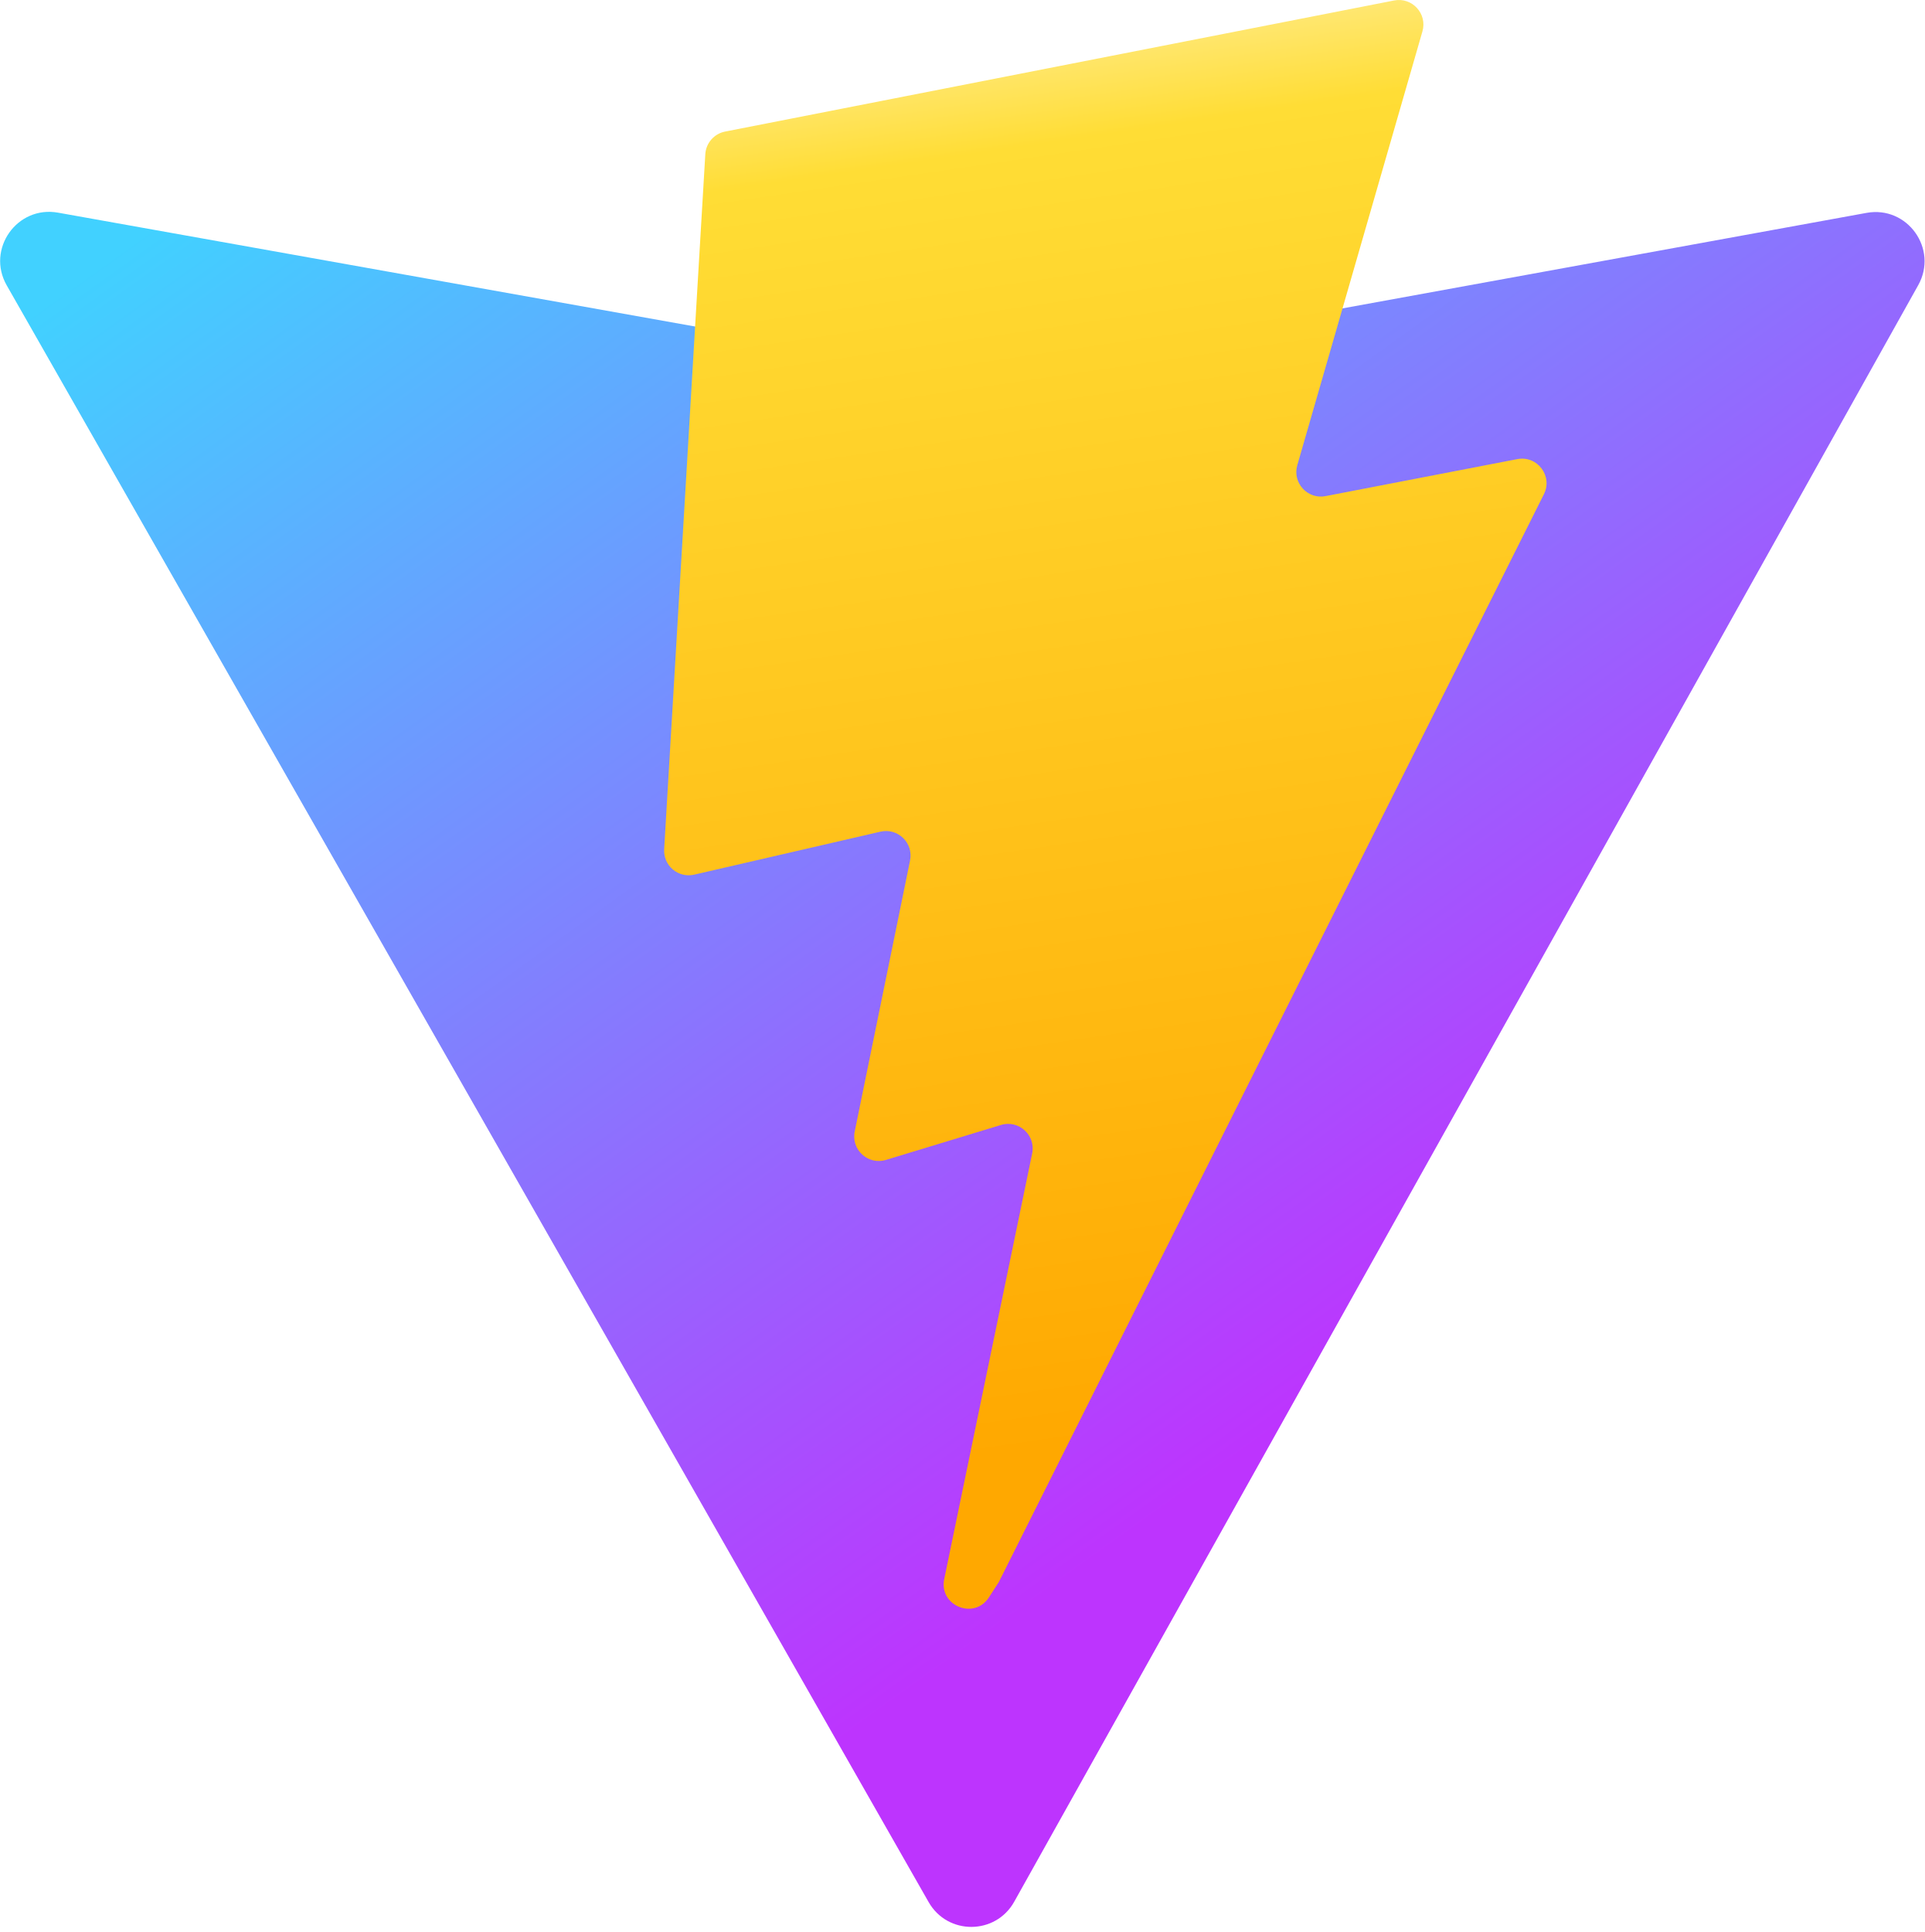
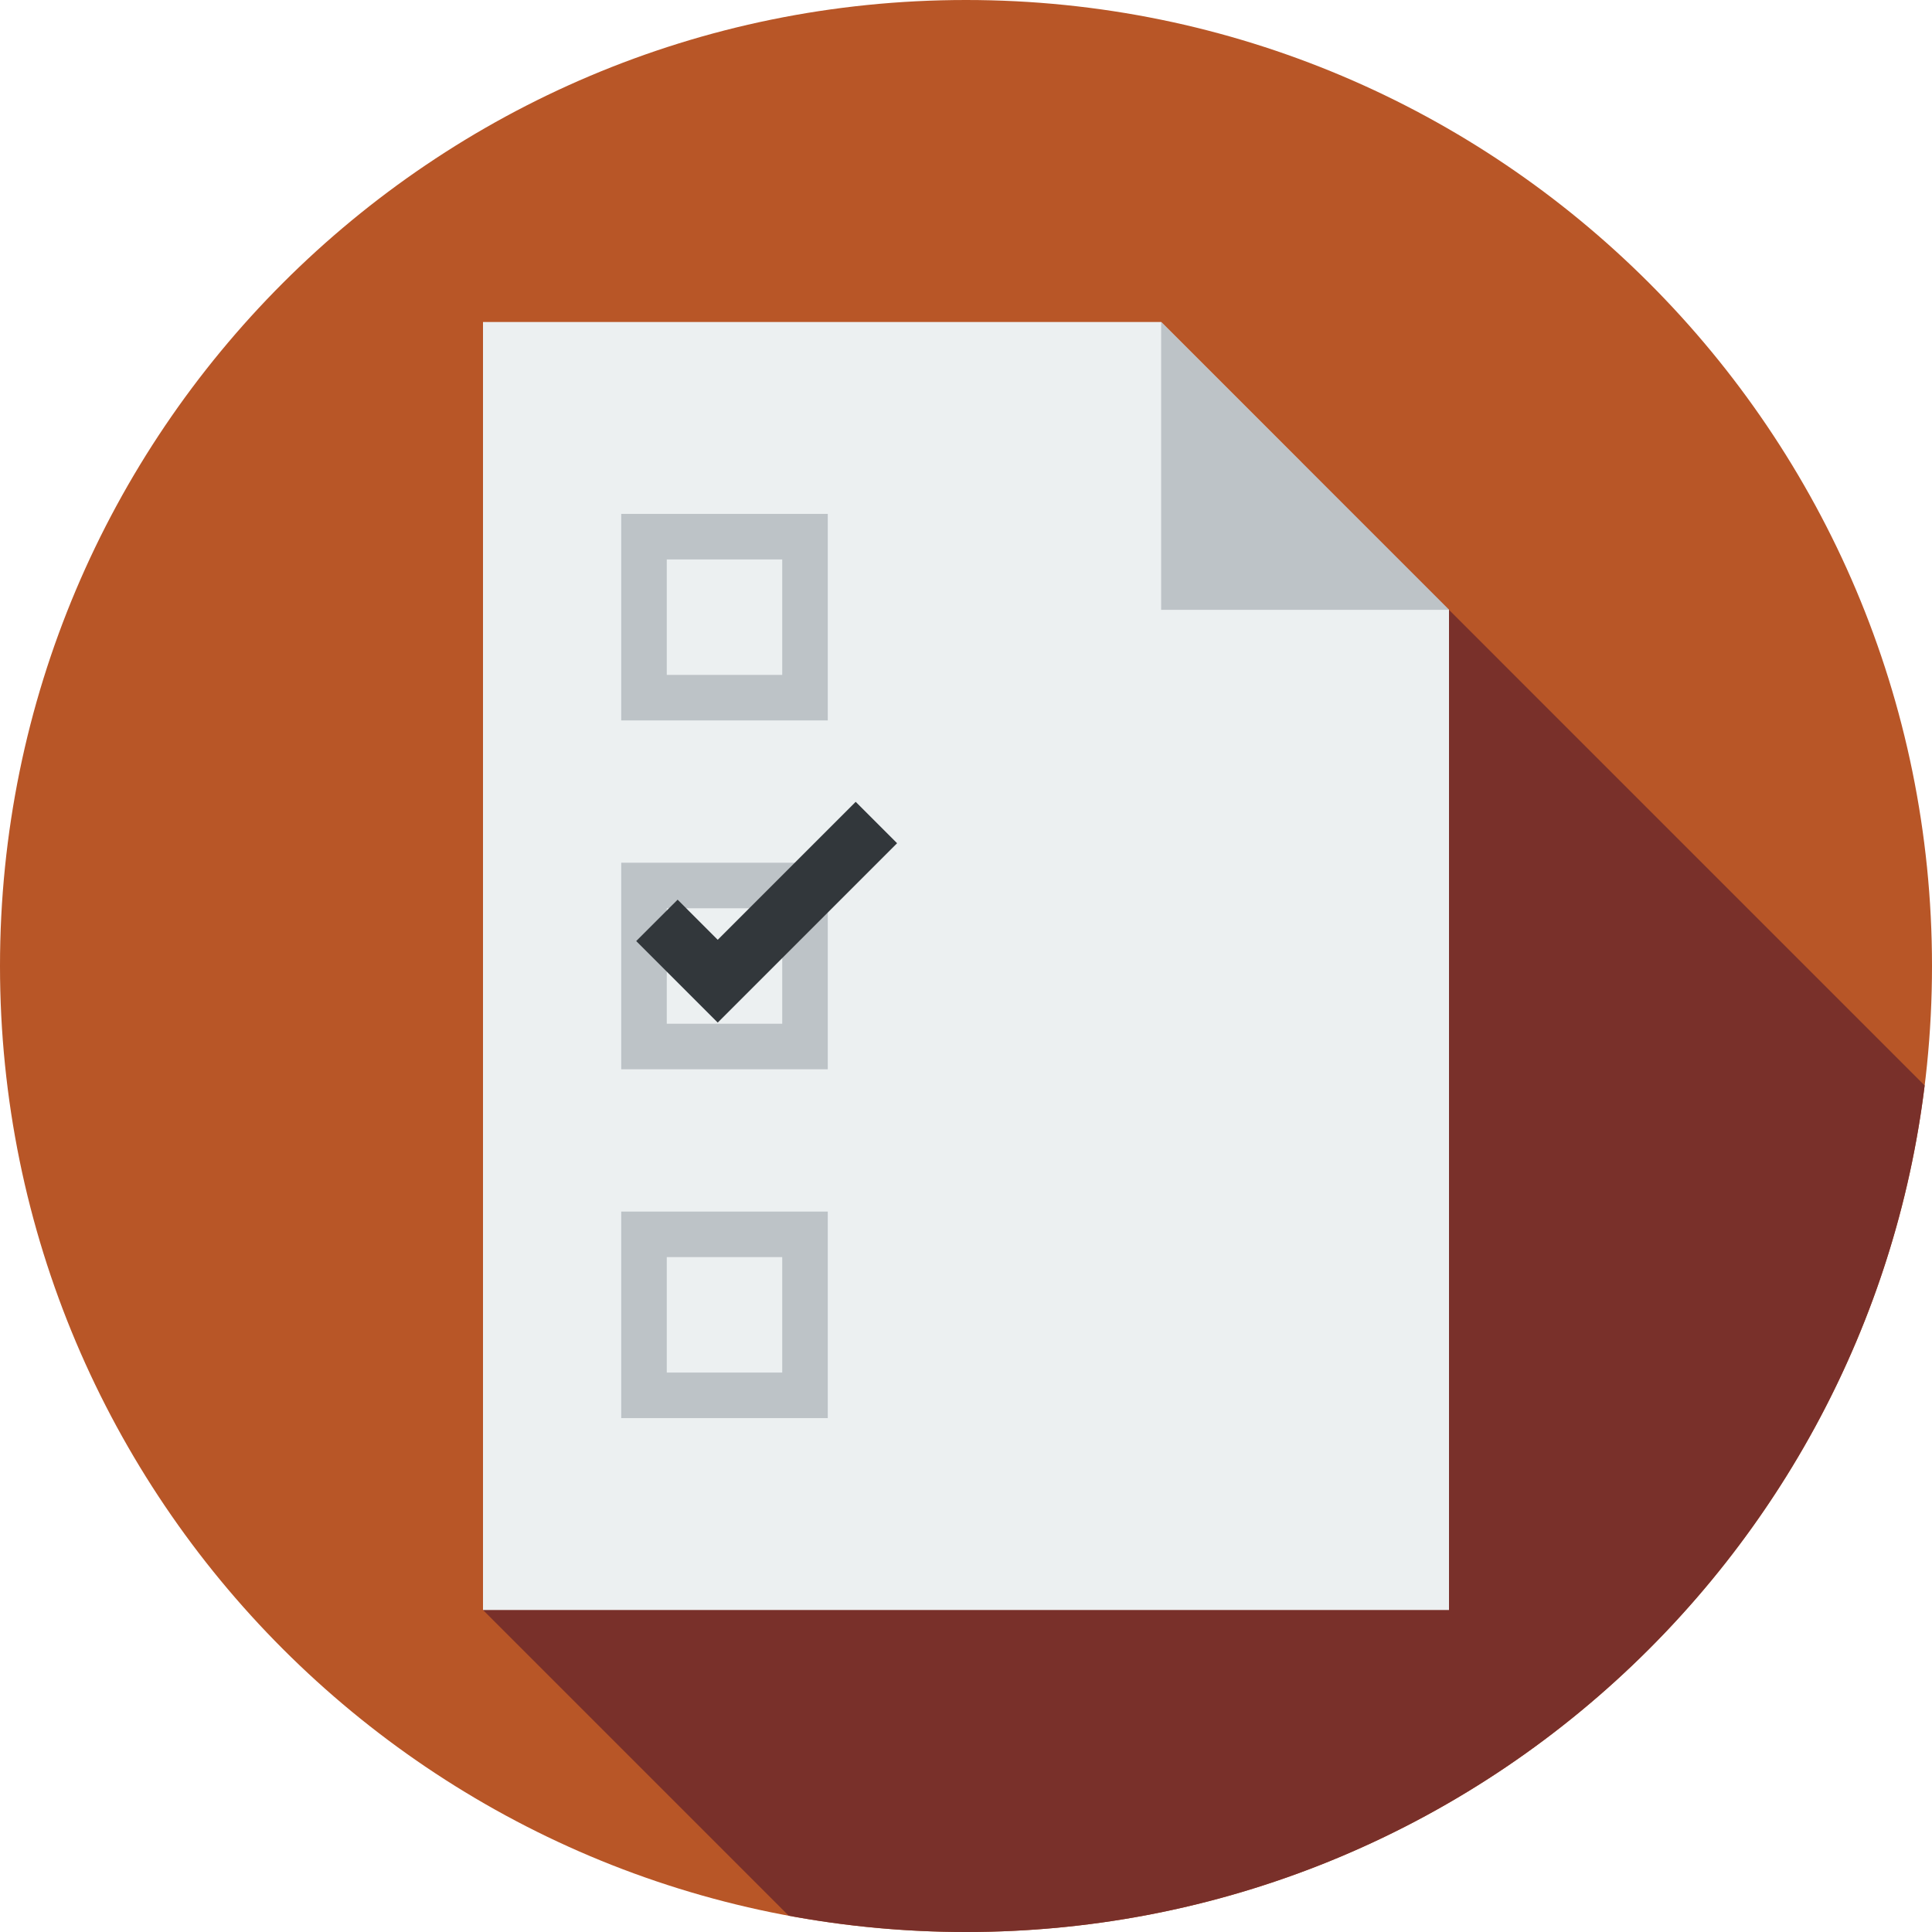
- <svg xmlns="http://www.w3.org/2000/svg" aria-hidden="true" role="img" class="iconify iconify--logos" width="31.88" height="32" preserveAspectRatio="xMidYMid meet" viewBox="0 0 256 257">
-   <defs>
-     <linearGradient id="IconifyId1813088fe1fbc01fb466" x1="-.828%" x2="57.636%" y1="7.652%" y2="78.411%">
-       <stop offset="0%" stop-color="#41D1FF" />
-       <stop offset="100%" stop-color="#BD34FE" />
-     </linearGradient>
-     <linearGradient id="IconifyId1813088fe1fbc01fb467" x1="43.376%" x2="50.316%" y1="2.242%" y2="89.03%">
-       <stop offset="0%" stop-color="#FFEA83" />
-       <stop offset="8.333%" stop-color="#FFDD35" />
-       <stop offset="100%" stop-color="#FFA800" />
-     </linearGradient>
-   </defs>
-   <path fill="url(#IconifyId1813088fe1fbc01fb466)" d="M255.153 37.938L134.897 252.976c-2.483 4.44-8.862 4.466-11.382.048L.875 37.958c-2.746-4.814 1.371-10.646 6.827-9.67l120.385 21.517a6.537 6.537 0 0 0 2.322-.004l117.867-21.483c5.438-.991 9.574 4.796 6.877 9.62Z" />
-   <path fill="url(#IconifyId1813088fe1fbc01fb467)" d="M185.432.063L96.44 17.501a3.268 3.268 0 0 0-2.634 3.014l-5.474 92.456a3.268 3.268 0 0 0 3.997 3.378l24.777-5.718c2.318-.535 4.413 1.507 3.936 3.838l-7.361 36.047c-.495 2.426 1.782 4.5 4.151 3.78l15.304-4.649c2.372-.72 4.652 1.36 4.15 3.788l-11.698 56.621c-.732 3.542 3.979 5.473 5.943 2.437l1.313-2.028l72.516-144.72c1.215-2.423-.88-5.186-3.54-4.672l-25.505 4.922c-2.396.462-4.435-1.77-3.759-4.114l16.646-57.705c.677-2.35-1.37-4.583-3.769-4.113Z" />
+ <svg xmlns="http://www.w3.org/2000/svg" height="800px" width="800px" version="1.1" id="Layer_1" viewBox="0 0 297 297" xml:space="preserve">
+   <g>
+     <g>
+       <g>
+         <g>
+           <circle style="fill:#B85627;" cx="148.5" cy="148.5" r="148.5" />
+         </g>
+       </g>
+     </g>
+     <path style="fill:#79302A;" d="M200.023,71.022L74.25,247.5l46.995,46.995c8.836,1.639,17.944,2.505,27.255,2.505   c75.794,0,138.32-56.785,147.369-130.131L200.023,71.022z" />
+     <g>
+       <polygon style="fill:#ECF0F1;" points="178.5,49.5 74.25,49.5 74.25,247.5 222.75,247.5 222.75,93.75   " />
+     </g>
+     <g>
+       <polygon style="fill:#BDC3C7;" points="178.5,93.75 222.75,93.75 178.5,49.5   " />
+     </g>
+     <g>
+       <path style="fill:#BDC3C7;" d="M127.25,110.75H95.5V79h31.75V110.75z M102.5,103.75h17.75V86H102.5V103.75z" />
+     </g>
+     <g>
+       <path style="fill:#BDC3C7;" d="M127.25,164.375H95.5v-31.75h31.75V164.375z M102.5,157.375h17.75v-17.75H102.5V157.375z" />
+     </g>
+     <g>
+       <path style="fill:#BDC3C7;" d="M127.25,218H95.5v-31.75h31.75V218z M102.5,211h17.75v-17.75H102.5V211z" />
+     </g>
+     <g>
+       <polygon style="fill:#32373B;" points="110.333,157.198 97.803,144.666 104.168,138.303 110.333,144.47 131.542,123.261     137.906,129.625   " />
+     </g>
+   </g>
</svg>
